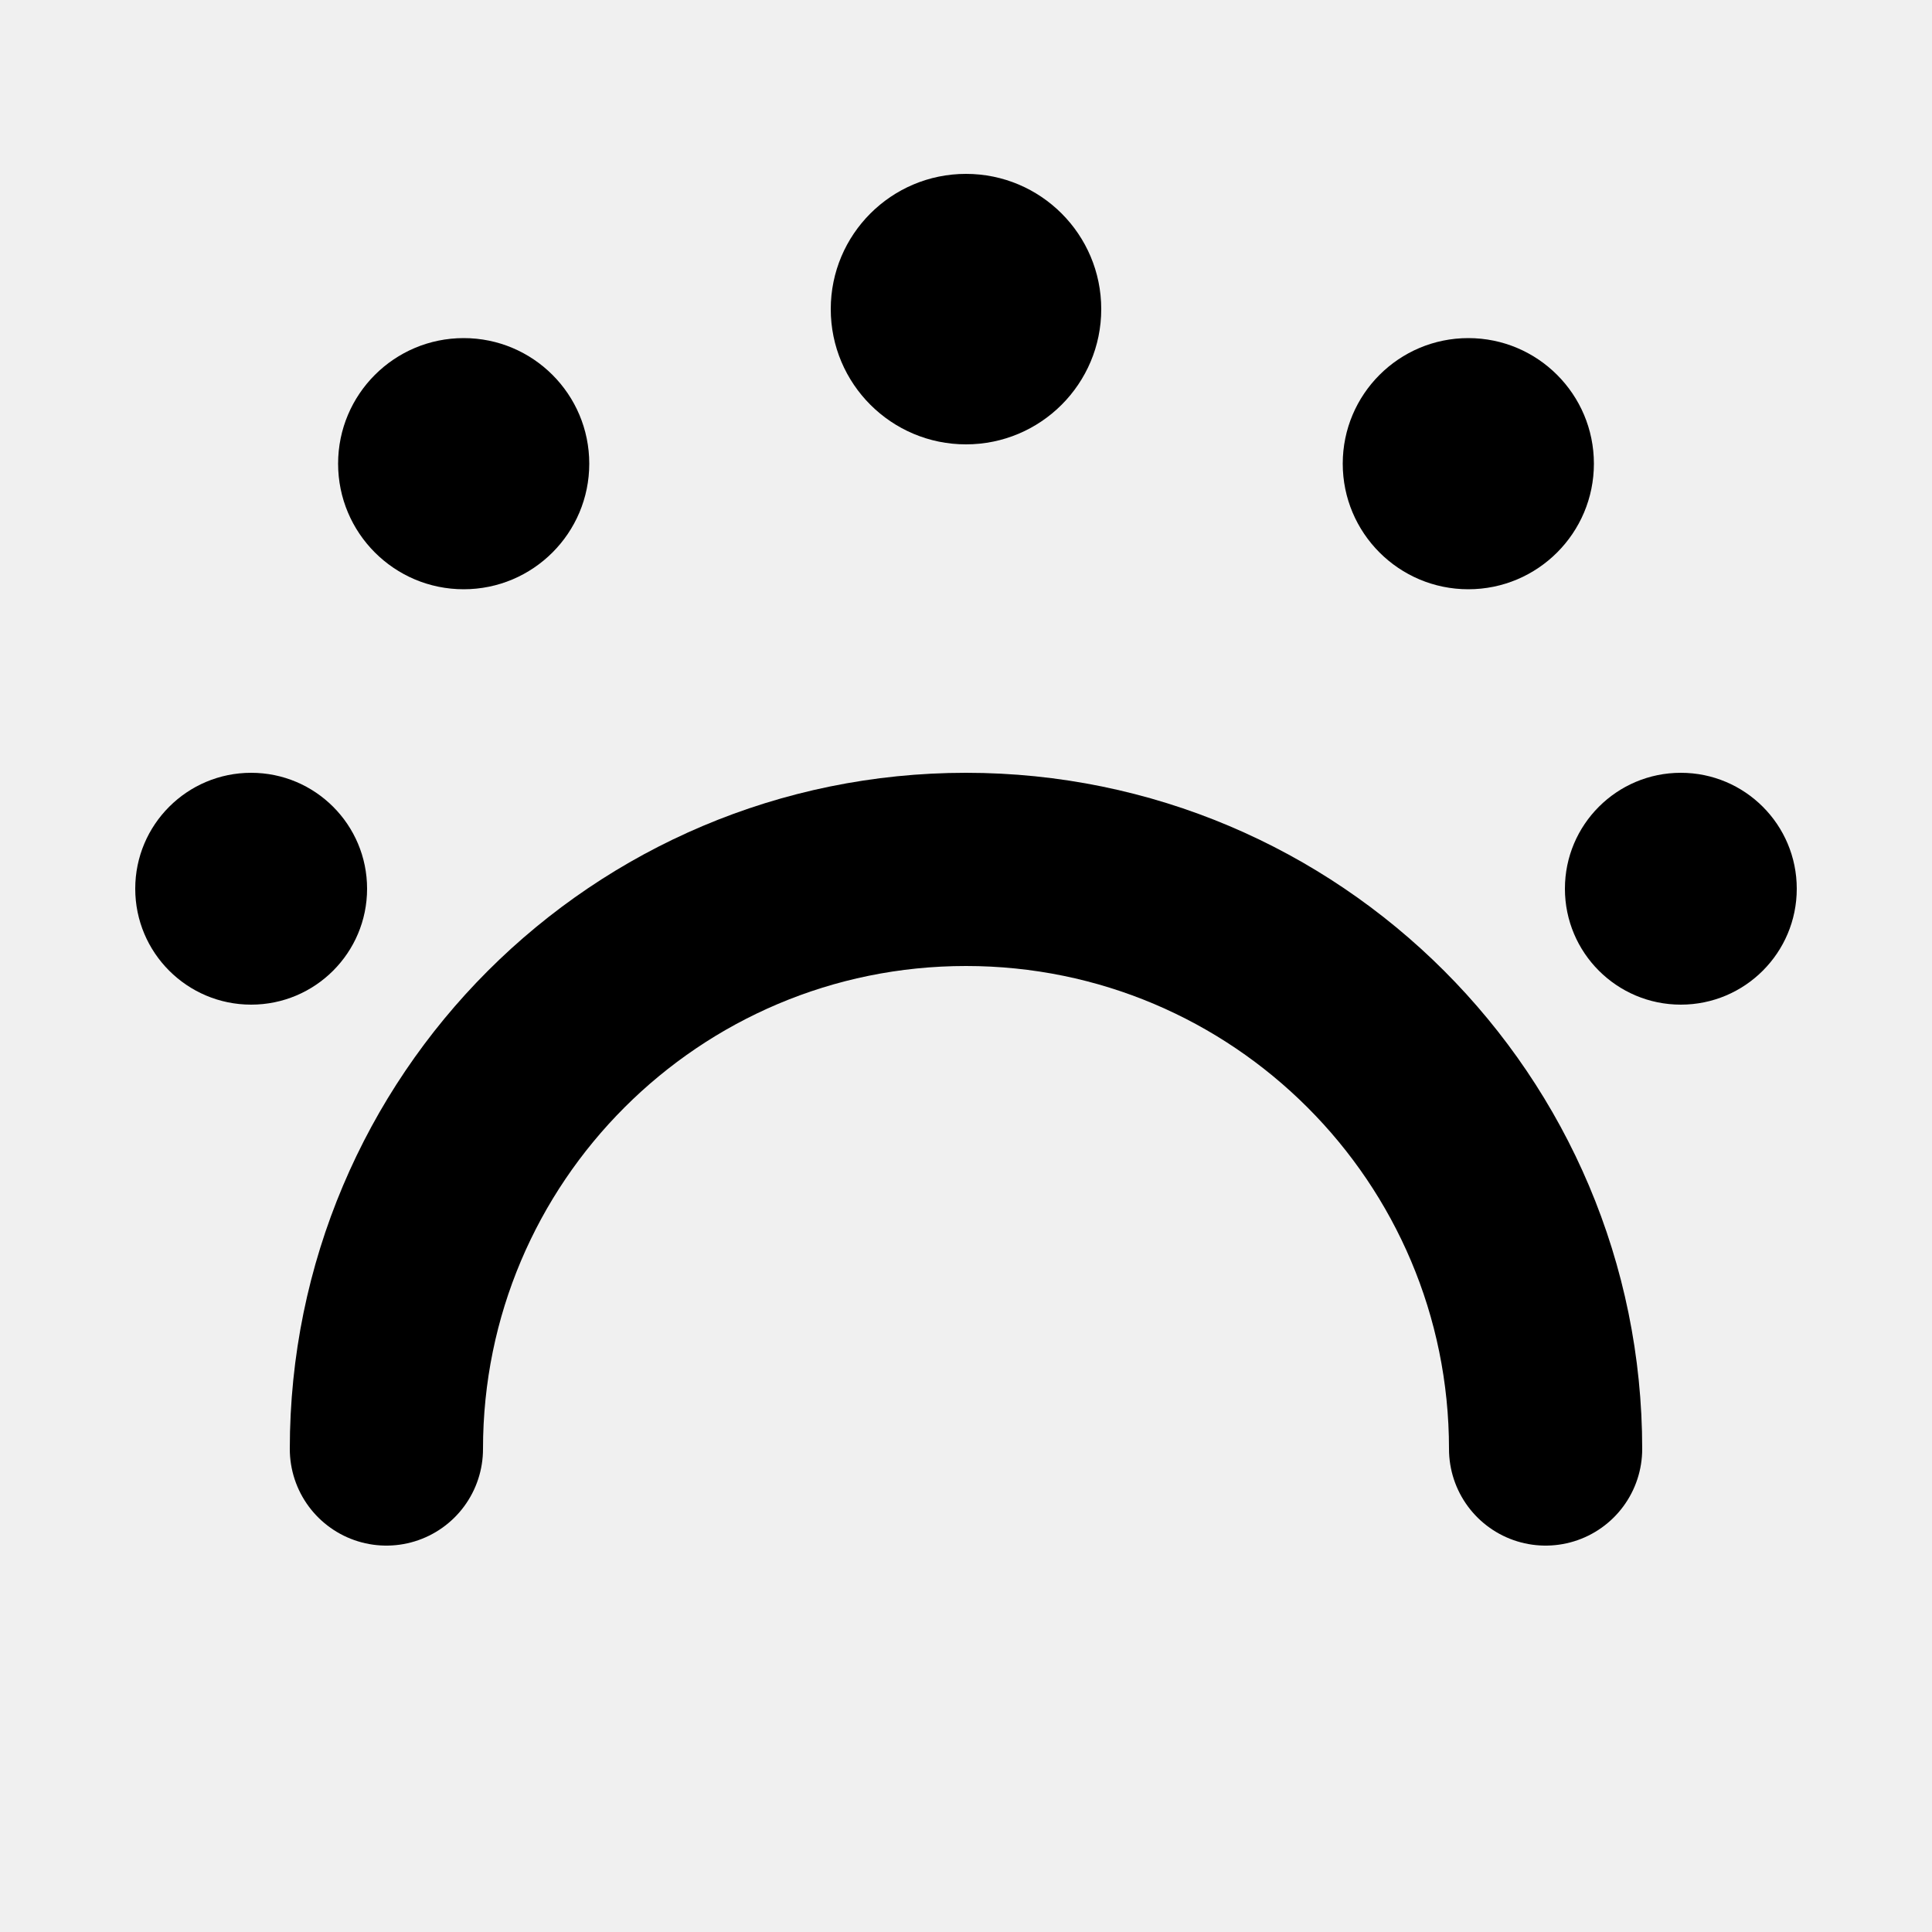
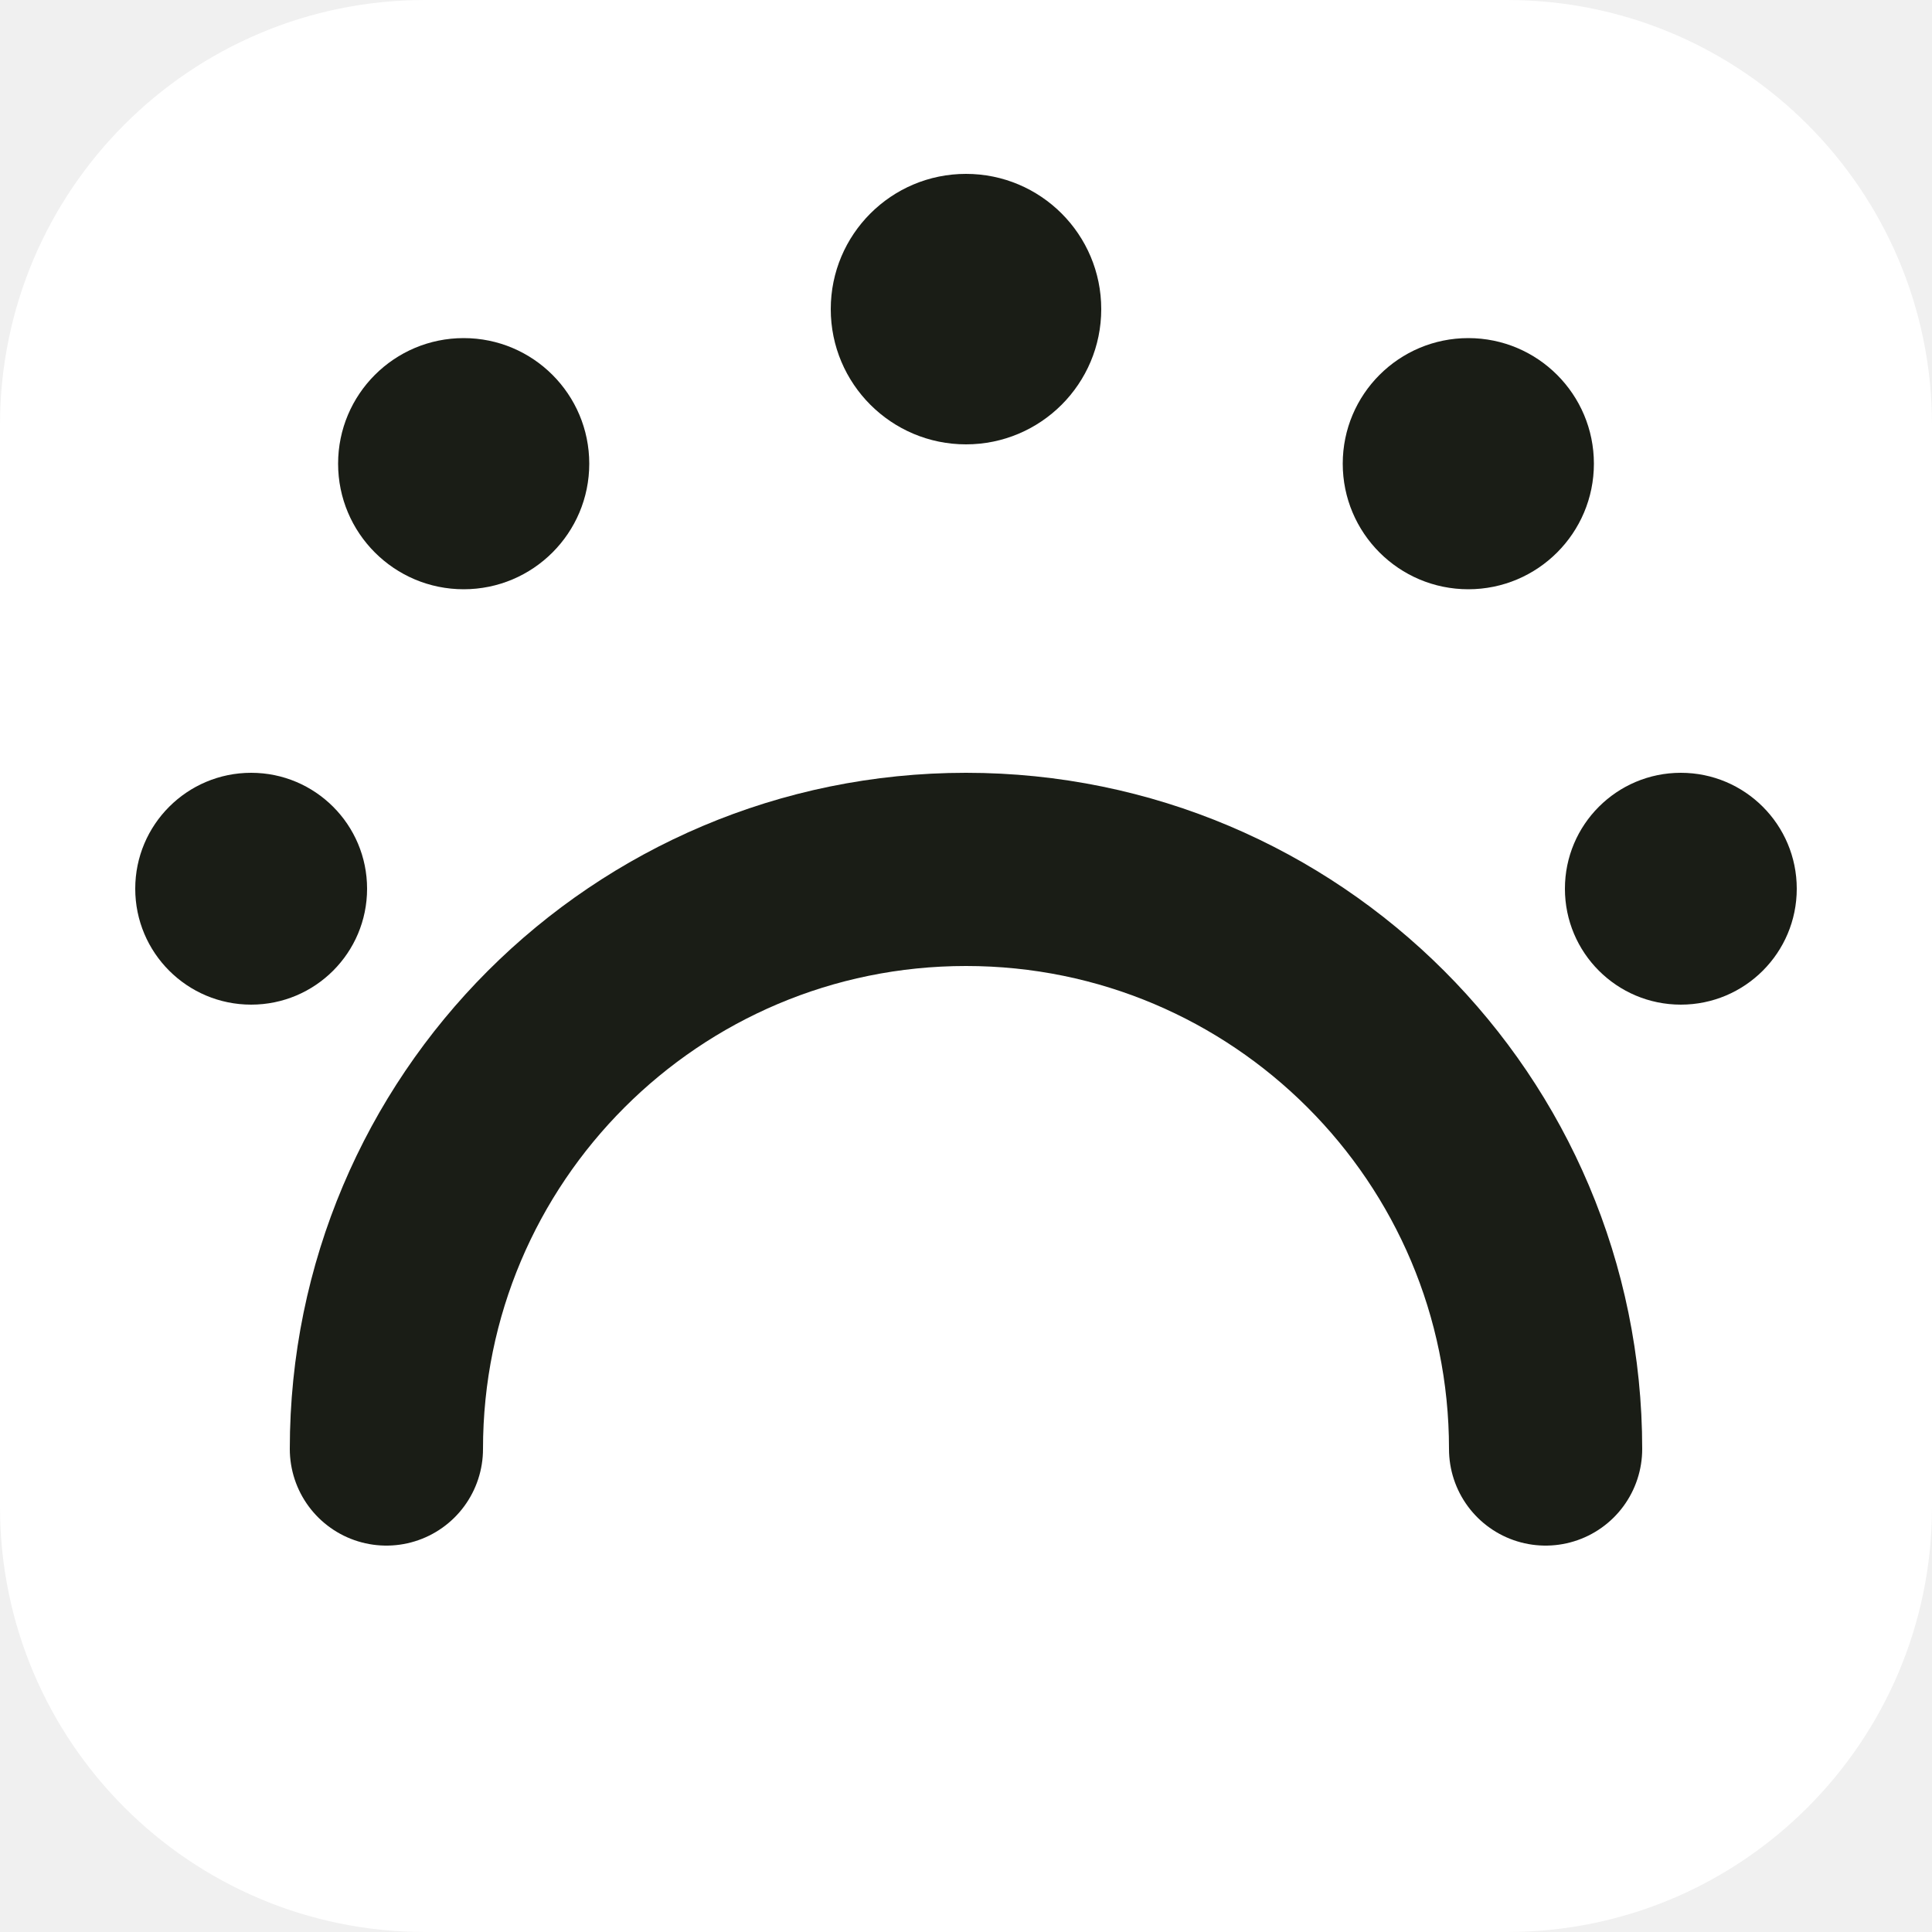
- <svg xmlns="http://www.w3.org/2000/svg" viewBox="0 0 100 100" fill="currentColor">
-   <path d="M 20 75 A 30 30 0 1 1 80 75" fill="none" stroke="currentColor" stroke-width="10" stroke-linecap="round" />
-   <circle cx="50" cy="16" r="7" />
-   <circle cx="24" cy="24" r="6.5" />
-   <circle cx="76" cy="24" r="6.5" />
-   <circle cx="13" cy="46" r="6" />
-   <circle cx="87" cy="46" r="6" />
+ <svg xmlns="http://www.w3.org/2000/svg" viewBox="0 0 100 100">
+   <rect x="0" y="0" width="100" height="100" rx="22" ry="22" fill="#ffffff" />
+   <path d="M 20 75 A 30 30 0 1 1 80 75" fill="none" stroke="#1a1d16" stroke-width="10" stroke-linecap="round" />
+   <circle cx="50" cy="16" r="7" fill="#1a1d16" />
+   <circle cx="24" cy="24" r="6.5" fill="#1a1d16" />
+   <circle cx="76" cy="24" r="6.5" fill="#1a1d16" />
+   <circle cx="13" cy="46" r="6" fill="#1a1d16" />
+   <circle cx="87" cy="46" r="6" fill="#1a1d16" />
</svg>
